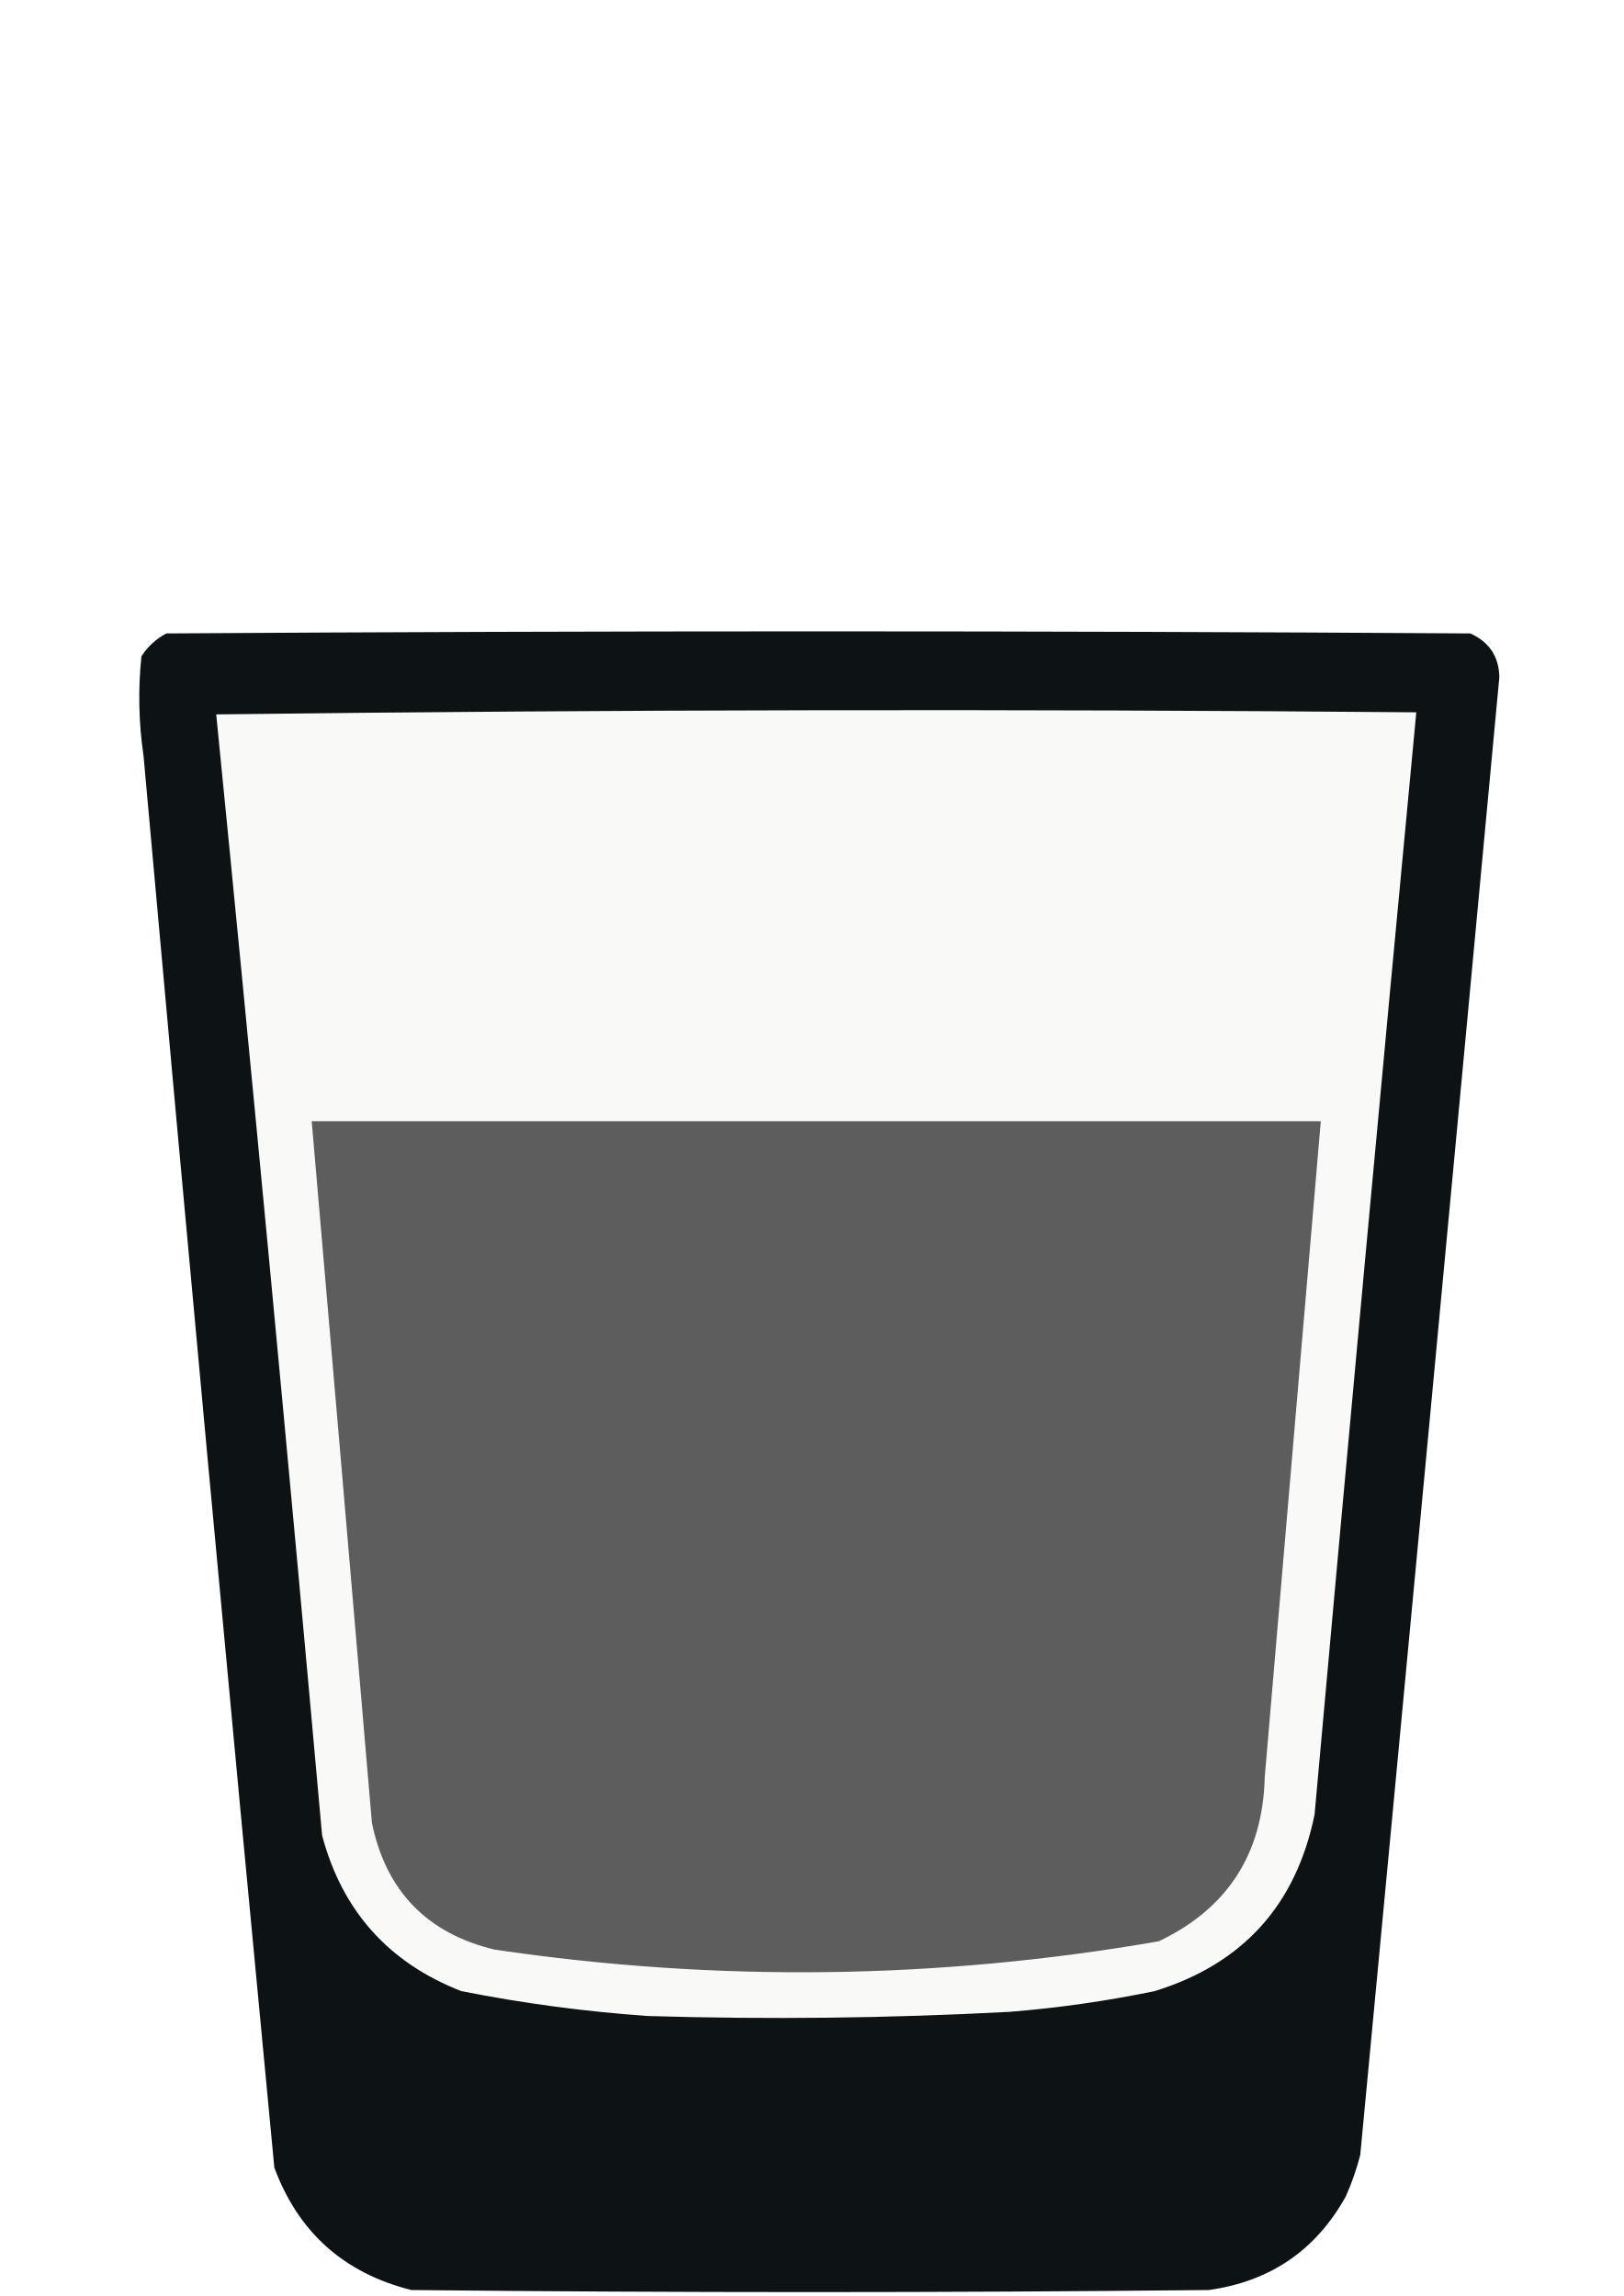
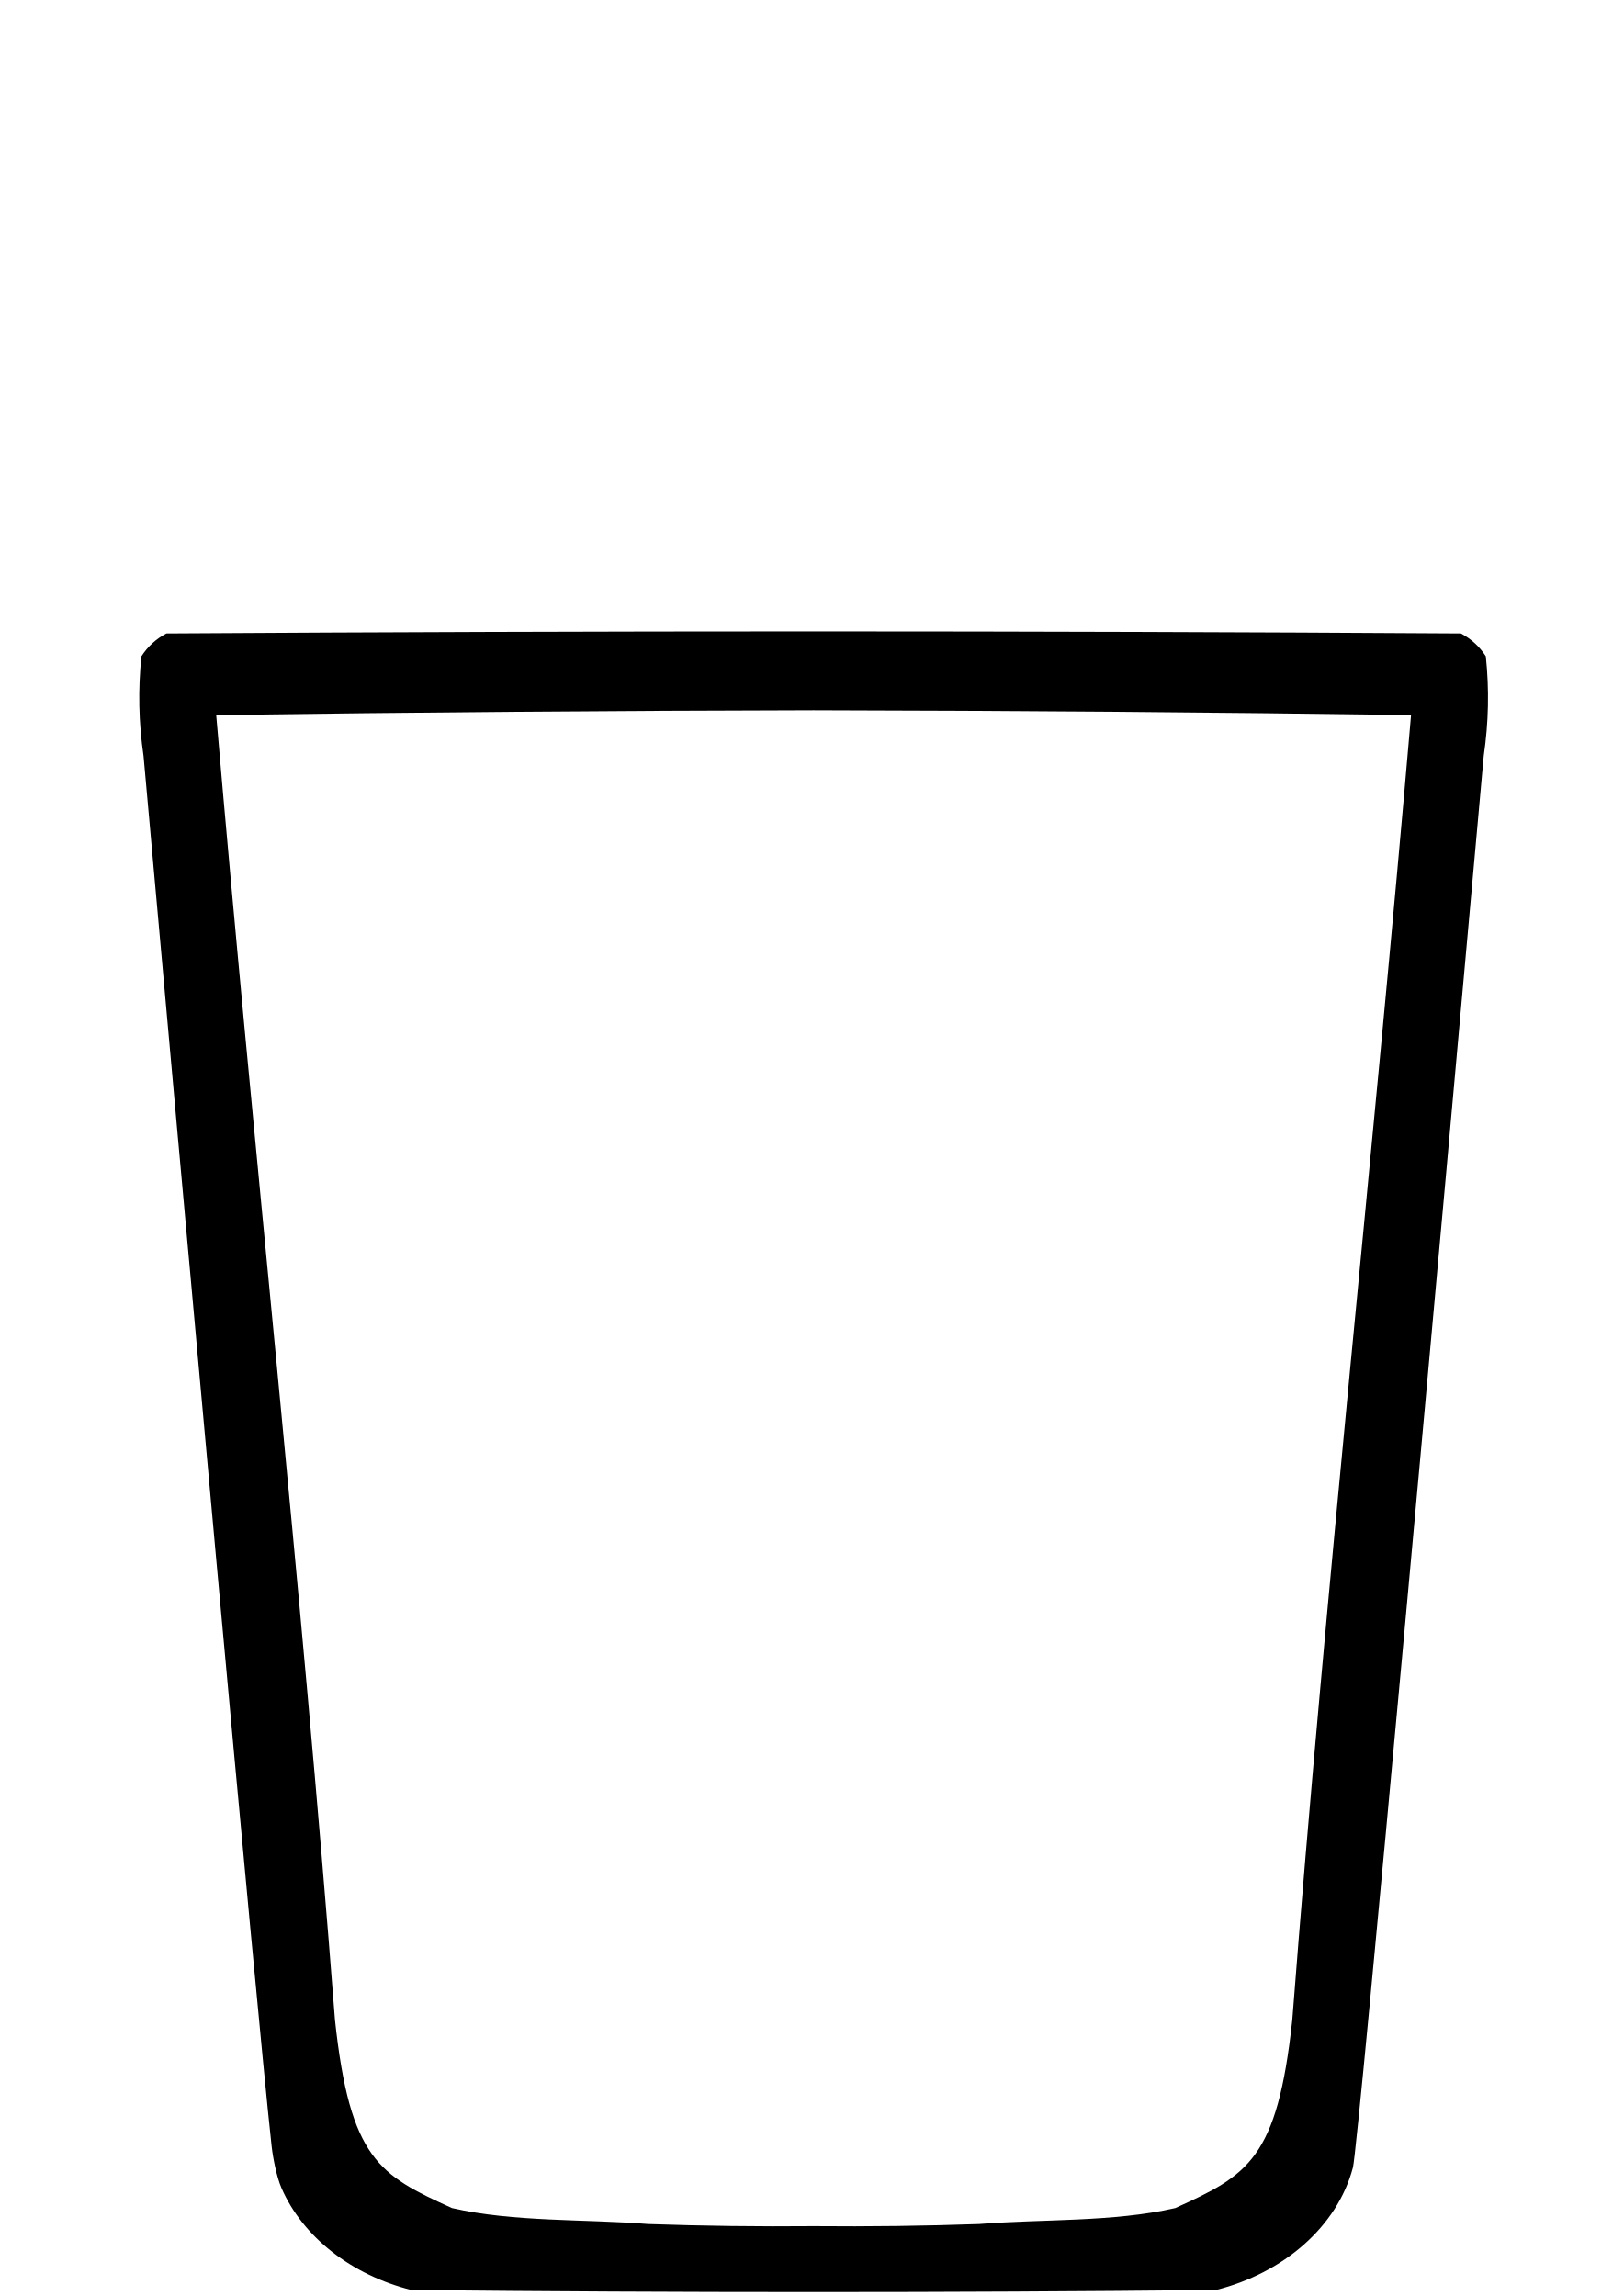
<svg xmlns="http://www.w3.org/2000/svg" version="1.1" width="391" height="553" style="clip-rule:evenodd;fill-rule:evenodd;image-rendering:optimizeQuality;shape-rendering:geometricPrecision;text-rendering:geometricPrecision" id="svg36">
  <defs id="defs36" />
+   <g id="layer1" style="display:inline" transform="translate(-538.9361,-235.4374)">
+     <path id="path26" style="clip-rule:evenodd;display:inline;opacity:1;fill-rule:evenodd;image-rendering:optimizeQuality;shape-rendering:geometricPrecision;text-rendering:geometricPrecision" d="m 301.37,387.5 c -51.956,0.002 -103.912,0.169 -155.869,0.5 -2.496,1.331 -4.496,3.164 -6,5.5 -0.844,7.94 -0.678,15.94 0.5,24 9.359,104.316 27.06,300.333 30.844,334.832 0.314,2.86 1.221,7.448 2.368,10.084 5.172,11.884 16.963,20.984 31.288,24.584 32.29,0.337 64.579,0.503 96.869,0.5 v -15.887 c -13.286,0.124 -26.575,-0.047 -39.869,-0.51 -15.133,-1.22 -32.354,-0.43 -47.221,-3.848 -17.501,-7.924 -24.56,-11.758 -28.172,-45.25 -8.07,-104.56 -19.677,-210.229 -28.607,-314.344 47.915,-0.674 95.871,-1.058 143.869,-1.156 z m 0,0 c 51.956,0.002 103.912,0.169 155.869,0.5 2.496,1.331 4.496,3.164 6,5.5 0.844,7.94 0.678,15.94 -0.5,24 -10.172,113.376 -30.197,335.073 -31.5,340 -3.771,14.264 -16.757,25.419 -33,29.5 -32.29,0.337 -64.579,0.503 -96.869,0.5 v -15.887 c 13.286,0.124 26.575,-0.047 39.869,-0.51 15.133,-1.22 32.354,-0.43 47.221,-3.848 17.501,-7.924 24.56,-11.758 28.172,-45.25 8.07,-104.56 19.677,-210.229 28.607,-314.344 -47.915,-0.674 -95.871,-1.058 -143.869,-1.156 z" transform="translate(433.5)" />
+   </g>
  <g id="layer3" style="clip-rule:evenodd;display:none;fill-rule:evenodd;image-rendering:optimizeQuality;shape-rendering:geometricPrecision;text-rendering:geometricPrecision" transform="translate(-538.9361,-235.4374)">
-     <g id="g12" style="clip-rule:evenodd;display:inline;fill-rule:evenodd;image-rendering:optimizeQuality;shape-rendering:geometricPrecision;text-rendering:geometricPrecision" transform="translate(-473.5)">
-       <path style="opacity:1" fill="#0b1012" d="m 1386.5,394.5 c -21.5,34.979 -51.5,60.145 -90,75.5 -36.46,8.124 -57.29,30.624 -62.5,67.5 -0.67,53 -0.67,106 0,159 4.26,19.598 15.76,33.098 34.5,40.5 20.46,5.522 41.12,10.188 62,14 13.04,5.247 16.87,14.414 11.5,27.5 -3.31,4.739 -7.81,7.572 -13.5,8.5 -80.72,0.991 -161.39,0.658 -242,-1 -10.23,-5.284 -13.73,-13.451 -10.5,-24.5 3.04,-6.613 8.21,-10.446 15.5,-11.5 19.91,-3.314 39.57,-7.648 59,-13 13.32,-5.155 23.32,-13.988 30,-26.5 1.79,-3.855 3.29,-7.855 4.5,-12 0.67,-53.333 0.67,-106.667 0,-160 -1.46,-12.053 -5.13,-23.386 -11,-34 -1.95,-2.92 -4.11,-5.587 -6.5,-8 -4.2,-6.698 -9.87,-11.864 -17,-15.5 -22.49,-7.162 -43.83,-16.829 -64,-29 -45.84,-29.147 -70.5,-70.98 -74,-125.5 -0.17,-5.676 0,-11.343 0.5,-17 1.25,-2.881 3.42,-4.714 6.5,-5.5 126,-0.667 252,-0.667 378,0 1.58,0.707 3.08,1.54 4.5,2.5 4.24,30.86 -0.92,60.193 -15.5,88 z" id="path12" />
-     </g>
-     <g id="g13" style="clip-rule:evenodd;display:inline;fill-rule:evenodd;image-rendering:optimizeQuality;shape-rendering:geometricPrecision;text-rendering:geometricPrecision" transform="translate(-473.5)">
-       <path style="opacity:1" fill="#f9f9f9" d="m 1031.5,323.5 c 117.67,0 235.33,0 353,0 -2.5,52.52 -26.5,91.686 -72,117.5 -31.93,17.366 -65.93,28.2 -102,32.5 -37.84,-4.225 -73.51,-15.392 -107,-33.5 -44.68,-25.885 -68.68,-64.718 -72,-116.5 z" id="path13" />
-     </g>
-     <g id="g15" style="clip-rule:evenodd;display:inline;fill:#5d5d5d;fill-opacity:1;fill-rule:evenodd;image-rendering:optimizeQuality;shape-rendering:geometricPrecision;text-rendering:geometricPrecision" transform="translate(-473.5)">
-       <path id="path14" style="clip-rule:evenodd;display:inline;opacity:1;fill:#5d5d5d;fill-opacity:1;fill-rule:evenodd;image-rendering:optimizeQuality;shape-rendering:geometricPrecision;text-rendering:geometricPrecision" d="m 1350.5,392.5 c -21.23,27.3 -48.23,46.8 -81,58.5 -19.37,7.343 -39.37,11.843 -60,13.5 -44.36,-3.862 -84.03,-19.362 -119,-46.5 -5.83,-5.833 -11.67,-11.667 -17.5,-17.5 -4.14,-4.963 -7.64,-10.296 -10.5,-16 97.26,-1.164 194.6,-1.331 292,-0.5 -1.79,2.414 -3.46,4.914 -5,7.5 0.12,0.607 0.46,0.94 1,1 z m 0,0 c -0.54,-0.06 -0.88,-0.393 -1,-1 1.54,-2.586 3.21,-5.086 5,-7.5 -97.4,-0.831 -194.74,-0.664 -292,0.5 -0.98,-0.311 -1.64,-0.978 -2,-2 99,-1.167 198,-1.333 297,-0.5 -2.22,3.615 -4.55,7.115 -7,10.5 z" />
-     </g>
-     <g id="g17" style="clip-rule:evenodd;display:inline;fill-rule:evenodd;image-rendering:optimizeQuality;shape-rendering:geometricPrecision;text-rendering:geometricPrecision" transform="translate(-473.5)">
-       <path style="opacity:1" fill="#f9f9f9" d="m 1319.5,767.5 c -73,1.333 -146,1.333 -219,0 15.79,-2.458 31.46,-5.625 47,-9.5 27.7,-8.363 46.2,-26.196 55.5,-53.5 1.65,-56.296 1.98,-112.63 1,-169 -2.16,-16.151 -7.66,-30.984 -16.5,-44.5 1,-0.167 2,-0.333 3,-0.5 6.08,1.409 12.25,2.076 18.5,2 7.56,-0.302 15.06,-0.802 22.5,-1.5 -9.03,13.089 -14.53,27.589 -16.5,43.5 -0.67,55 -0.67,110 0,165 5.59,24.006 19.42,41.506 41.5,52.5 20.38,7.643 41.38,12.809 63,15.5 z" id="path17" />
-     </g>
+     <path id="path12" style="clip-rule:evenodd;display:inline;opacity:1;fill-rule:evenodd;image-rendering:optimizeQuality;shape-rendering:geometricPrecision;text-rendering:geometricPrecision" d="m 1019.501,304 c -3.08,0.786 -5.25,2.619 -6.5,5.5 -0.5,5.657 -0.67,11.324 -0.5,17 3.5,54.52 28.16,96.353 74,125.5 20.17,12.171 41.51,21.838 64,29 7.13,3.636 12.8,8.802 17,15.5 2.39,2.413 4.55,5.08 6.5,8 5.87,10.614 9.54,21.947 11,34 0.67,53.333 0.67,106.667 0,160 -1.21,4.145 -2.71,8.145 -4.5,12 -6.68,12.512 -16.68,21.345 -30,26.5 -19.43,5.352 -39.09,9.686 -59,13 -7.29,1.054 -12.46,4.887 -15.5,11.5 -3.23,11.049 0.27,19.216 10.5,24.5 80.61,1.658 161.28,1.991 242,1 5.69,-0.928 10.19,-3.761 13.5,-8.5 5.37,-13.086 1.54,-22.253 -11.5,-27.5 -20.88,-3.812 -41.54,-8.478 -62,-14 -18.74,-7.402 -30.24,-20.902 -34.5,-40.5 -0.67,-53 -0.67,-106 0,-159 5.21,-36.876 26.04,-59.376 62.5,-67.5 38.5,-15.355 68.5,-40.521 90,-75.5 14.58,-27.807 19.74,-57.14 15.5,-88 -1.42,-0.96 -2.92,-1.793 -4.5,-2.5 -126,-0.667 -252,-0.667 -378,0 z m 12,19.5 h 353 c -2.5,52.52 -26.5,91.686 -72,117.5 -31.93,17.366 -65.93,28.2 -102,32.5 -37.84,-4.225 -73.51,-15.392 -107,-33.5 -44.68,-25.885 -68.68,-64.718 -72,-116.5 z m 159,167 c 6.08,1.409 12.25,2.076 18.5,2 7.56,-0.302 15.06,-0.802 22.5,-1.5 -9.03,13.089 -14.53,27.589 -16.5,43.5 -0.67,55 -0.67,110 0,165 5.59,24.006 19.42,41.506 41.5,52.5 20.38,7.643 41.38,12.809 63,15.5 -73,1.333 -146,1.333 -219,0 15.79,-2.458 31.46,-5.625 47,-9.5 27.7,-8.363 46.2,-26.196 55.5,-53.5 1.65,-56.296 1.98,-112.63 1,-169 -2.16,-16.151 -7.66,-30.984 -16.5,-44.5 1,-0.167 2,-0.333 3,-0.5 z" transform="translate(-473.5)" />
  </g>
  <g id="layer2" style="clip-rule:evenodd;display:none;fill-rule:evenodd;image-rendering:optimizeQuality;shape-rendering:geometricPrecision;text-rendering:geometricPrecision" transform="translate(-538.9361,-235.4374)">
-     <g id="g18" style="clip-rule:evenodd;display:inline;fill-rule:evenodd;image-rendering:optimizeQuality;shape-rendering:geometricPrecision;text-rendering:geometricPrecision">
-       <path style="opacity:1" fill="#0d1213" d="m 882.5,235.5 c 3.567,0.568 5.901,2.568 7,6 -8.835,174.363 -18.335,348.696 -28.5,523 -2.073,12.406 -9.24,19.906 -21.5,22.5 -69.667,0.667 -139.333,0.667 -209,0 -11.252,-2.919 -18.085,-10.086 -20.5,-21.5 -9.2,-168.008 -18.534,-336.008 -28,-504 -0.667,-7 -0.667,-14 0,-21 0.833,-2.167 2.333,-3.667 4.5,-4.5 98.666,-0.5 197.333,-0.667 296,-0.5 z" id="path18" />
-     </g>
-     <g id="g19" style="clip-rule:evenodd;display:inline;fill-rule:evenodd;image-rendering:optimizeQuality;shape-rendering:geometricPrecision;text-rendering:geometricPrecision">
-       <path style="opacity:1" fill="#f9f9f8" d="m 600.5,255.5 c 89.832,-0.999 179.832,-1.333 270,-1 -9.3,169.34 -18.8,338.673 -28.5,508 -1.122,2.124 -2.622,3.957 -4.5,5.5 -68,0.667 -136,0.667 -204,0 -2.315,-1.109 -3.815,-2.943 -4.5,-5.5 -9.514,-169.156 -19.014,-338.156 -28.5,-507 z" id="path19" />
-     </g>
-     <g id="g21" style="clip-rule:evenodd;display:inline;fill:#5d5d5d;fill-opacity:1;fill-rule:evenodd;image-rendering:optimizeQuality;shape-rendering:geometricPrecision;text-rendering:geometricPrecision">
-       <path id="path20" style="clip-rule:evenodd;display:inline;opacity:1;fill:#5d5d5d;fill-opacity:1;fill-rule:evenodd;image-rendering:optimizeQuality;shape-rendering:geometricPrecision;text-rendering:geometricPrecision" d="m 830.5,743.5 c -0.492,2.319 -1.492,4.319 -3,6 -0.553,-2.157 -1.553,-1.99 -3,0.5 -59.333,0.667 -118.667,0.667 -178,0 -1.431,-0.465 -2.597,-1.299 -3.5,-2.5 -1.215,-4.551 -1.881,-9.218 -2,-14 -6.206,-116.38 -12.706,-232.714 -19.5,-349 75.901,-0.668 151.735,-1.335 227.5,-2 -6.517,119.51 -13.351,239.01 -20.5,358.5 0.139,1.301 0.805,2.134 2,2.5 z m 0,0 c -1.195,-0.366 -1.861,-1.199 -2,-2.5 7.149,-119.49 13.983,-238.99 20.5,-358.5 -75.765,0.665 -151.599,1.332 -227.5,2 6.794,116.286 13.294,232.62 19.5,349 0.119,4.782 0.785,9.449 2,14 0.903,1.201 2.069,2.035 3.5,2.5 59.333,0.667 118.667,0.667 178,0 1.447,-2.49 2.447,-2.657 3,-0.5 -1.183,1.004 -2.516,1.838 -4,2.5 -59,0.667 -118,0.667 -177,0 -2.124,-1.122 -3.957,-2.622 -5.5,-4.5 -7.385,-121.936 -14.219,-243.936 -20.5,-366 76.667,0 153.333,0 230,0 -6.666,120.663 -13.333,241.33 -20,362 z" />
-     </g>
-   </g>
-   <g id="layer1" style="display:inline" transform="translate(-538.9361,-235.4374)">
-     <g id="g26" style="clip-rule:evenodd;display:inline;fill-rule:evenodd;image-rendering:optimizeQuality;shape-rendering:geometricPrecision;text-rendering:geometricPrecision" transform="translate(433.5)">
-       <path style="opacity:1" fill="#0d1214" d="m 429.5,764.5 c -7.218,12.95 -18.218,20.45 -33,22.5 -64,0.667 -128,0.667 -192,0 -16.243,-4.081 -27.243,-13.915 -33,-29.5 -10.828,-113.291 -21.328,-226.624 -31.5,-340 -1.178,-8.06 -1.344,-16.06 -0.5,-24 1.504,-2.336 3.504,-4.169 6,-5.5 104.667,-0.667 209.333,-0.667 314,0 4.555,2.049 6.889,5.549 7,10.5 -11.077,118.677 -22.243,237.344 -33.5,356 -0.898,3.455 -2.065,6.789 -3.5,10 z" id="path26" />
-     </g>
-     <g id="g27" style="clip-rule:evenodd;display:inline;fill-rule:evenodd;image-rendering:optimizeQuality;shape-rendering:geometricPrecision;text-rendering:geometricPrecision" transform="translate(433.5)">
-       <path style="opacity:1" fill="#f9f9f8" d="m 157.5,407.5 c 96.166,-1.166 192.499,-1.332 289,-0.5 -8.38,88.426 -16.546,176.926 -24.5,265.5 -4.474,21.805 -17.308,35.971 -38.5,42.5 -11.555,2.395 -23.222,4.062 -35,5 -28.982,1.539 -57.982,1.872 -87,1 -15.133,-1.052 -30.133,-3.052 -45,-6 -17.501,-6.835 -28.667,-19.335 -33.5,-37.5 -8.07,-90.192 -16.57,-180.192 -25.5,-270 z" id="path27" />
-     </g>
-     <g id="g28" style="clip-rule:evenodd;display:inline;fill:#5d5d5d;fill-opacity:1;fill-rule:evenodd;image-rendering:optimizeQuality;shape-rendering:geometricPrecision;text-rendering:geometricPrecision" transform="translate(433.5)">
-       <path style="opacity:1;fill:#5d5d5d;fill-opacity:1" fill="#0b1012" d="m 180.5,505.5 c 81,0 162,0 243,0 -4.499,52.66 -8.999,105.326 -13.5,158 -0.459,18.441 -8.959,31.608 -25.5,39.5 -53.208,9.235 -106.541,9.902 -160,2 -16.271,-3.938 -26.104,-14.104 -29.5,-30.5 -4.804,-56.339 -9.637,-112.673 -14.5,-169 z" id="path28" />
-     </g>
-     <g id="g30" style="clip-rule:evenodd;display:none;fill-rule:evenodd;image-rendering:optimizeQuality;shape-rendering:geometricPrecision;text-rendering:geometricPrecision" transform="translate(433.5)">
-       <path style="opacity:1" fill="#f9f9f9" d="m 186.5,718.5 c 9.565,8.948 20.898,14.448 34,16.5 50.944,6.978 101.944,7.311 153,1 16.514,-1.013 31.014,-6.847 43.5,-17.5 -0.116,11.395 -1.116,22.729 -3,34 -3.351,8.02 -9.184,13.187 -17.5,15.5 -63.667,0.667 -127.333,0.667 -191,0 -6.681,-2.013 -11.514,-6.18 -14.5,-12.5 -2.238,-12.237 -3.738,-24.57 -4.5,-37 z" id="path30" />
-     </g>
+     <path id="path18" style="clip-rule:evenodd;display:inline;opacity:1;fill-rule:evenodd;image-rendering:optimizeQuality;shape-rendering:geometricPrecision;text-rendering:geometricPrecision" d="m 882.501,235.5 c -98.667,-0.167 -197.334,0 -296,0.5 -2.167,0.833 -3.667,2.333 -4.5,4.5 -0.667,7 -0.667,14 0,21 9.466,167.992 18.8,335.992 28,504 2.415,11.414 9.248,18.581 20.5,21.5 69.667,0.667 139.333,0.667 209,0 12.26,-2.594 19.427,-10.094 21.5,-22.5 10.165,-174.304 19.665,-348.637 28.5,-523 -1.099,-3.432 -3.433,-5.432 -7,-6 z m -12,19 c -9.3,169.34 -18.8,338.673 -28.5,508 -1.122,2.124 -2.622,3.957 -4.5,5.5 -68,0.667 -136,0.667 -204,0 -2.315,-1.109 -3.815,-2.943 -4.5,-5.5 -9.514,-169.156 -19.014,-338.156 -28.5,-507 89.832,-0.999 179.832,-1.333 270,-1 z" />
  </g>
</svg>
